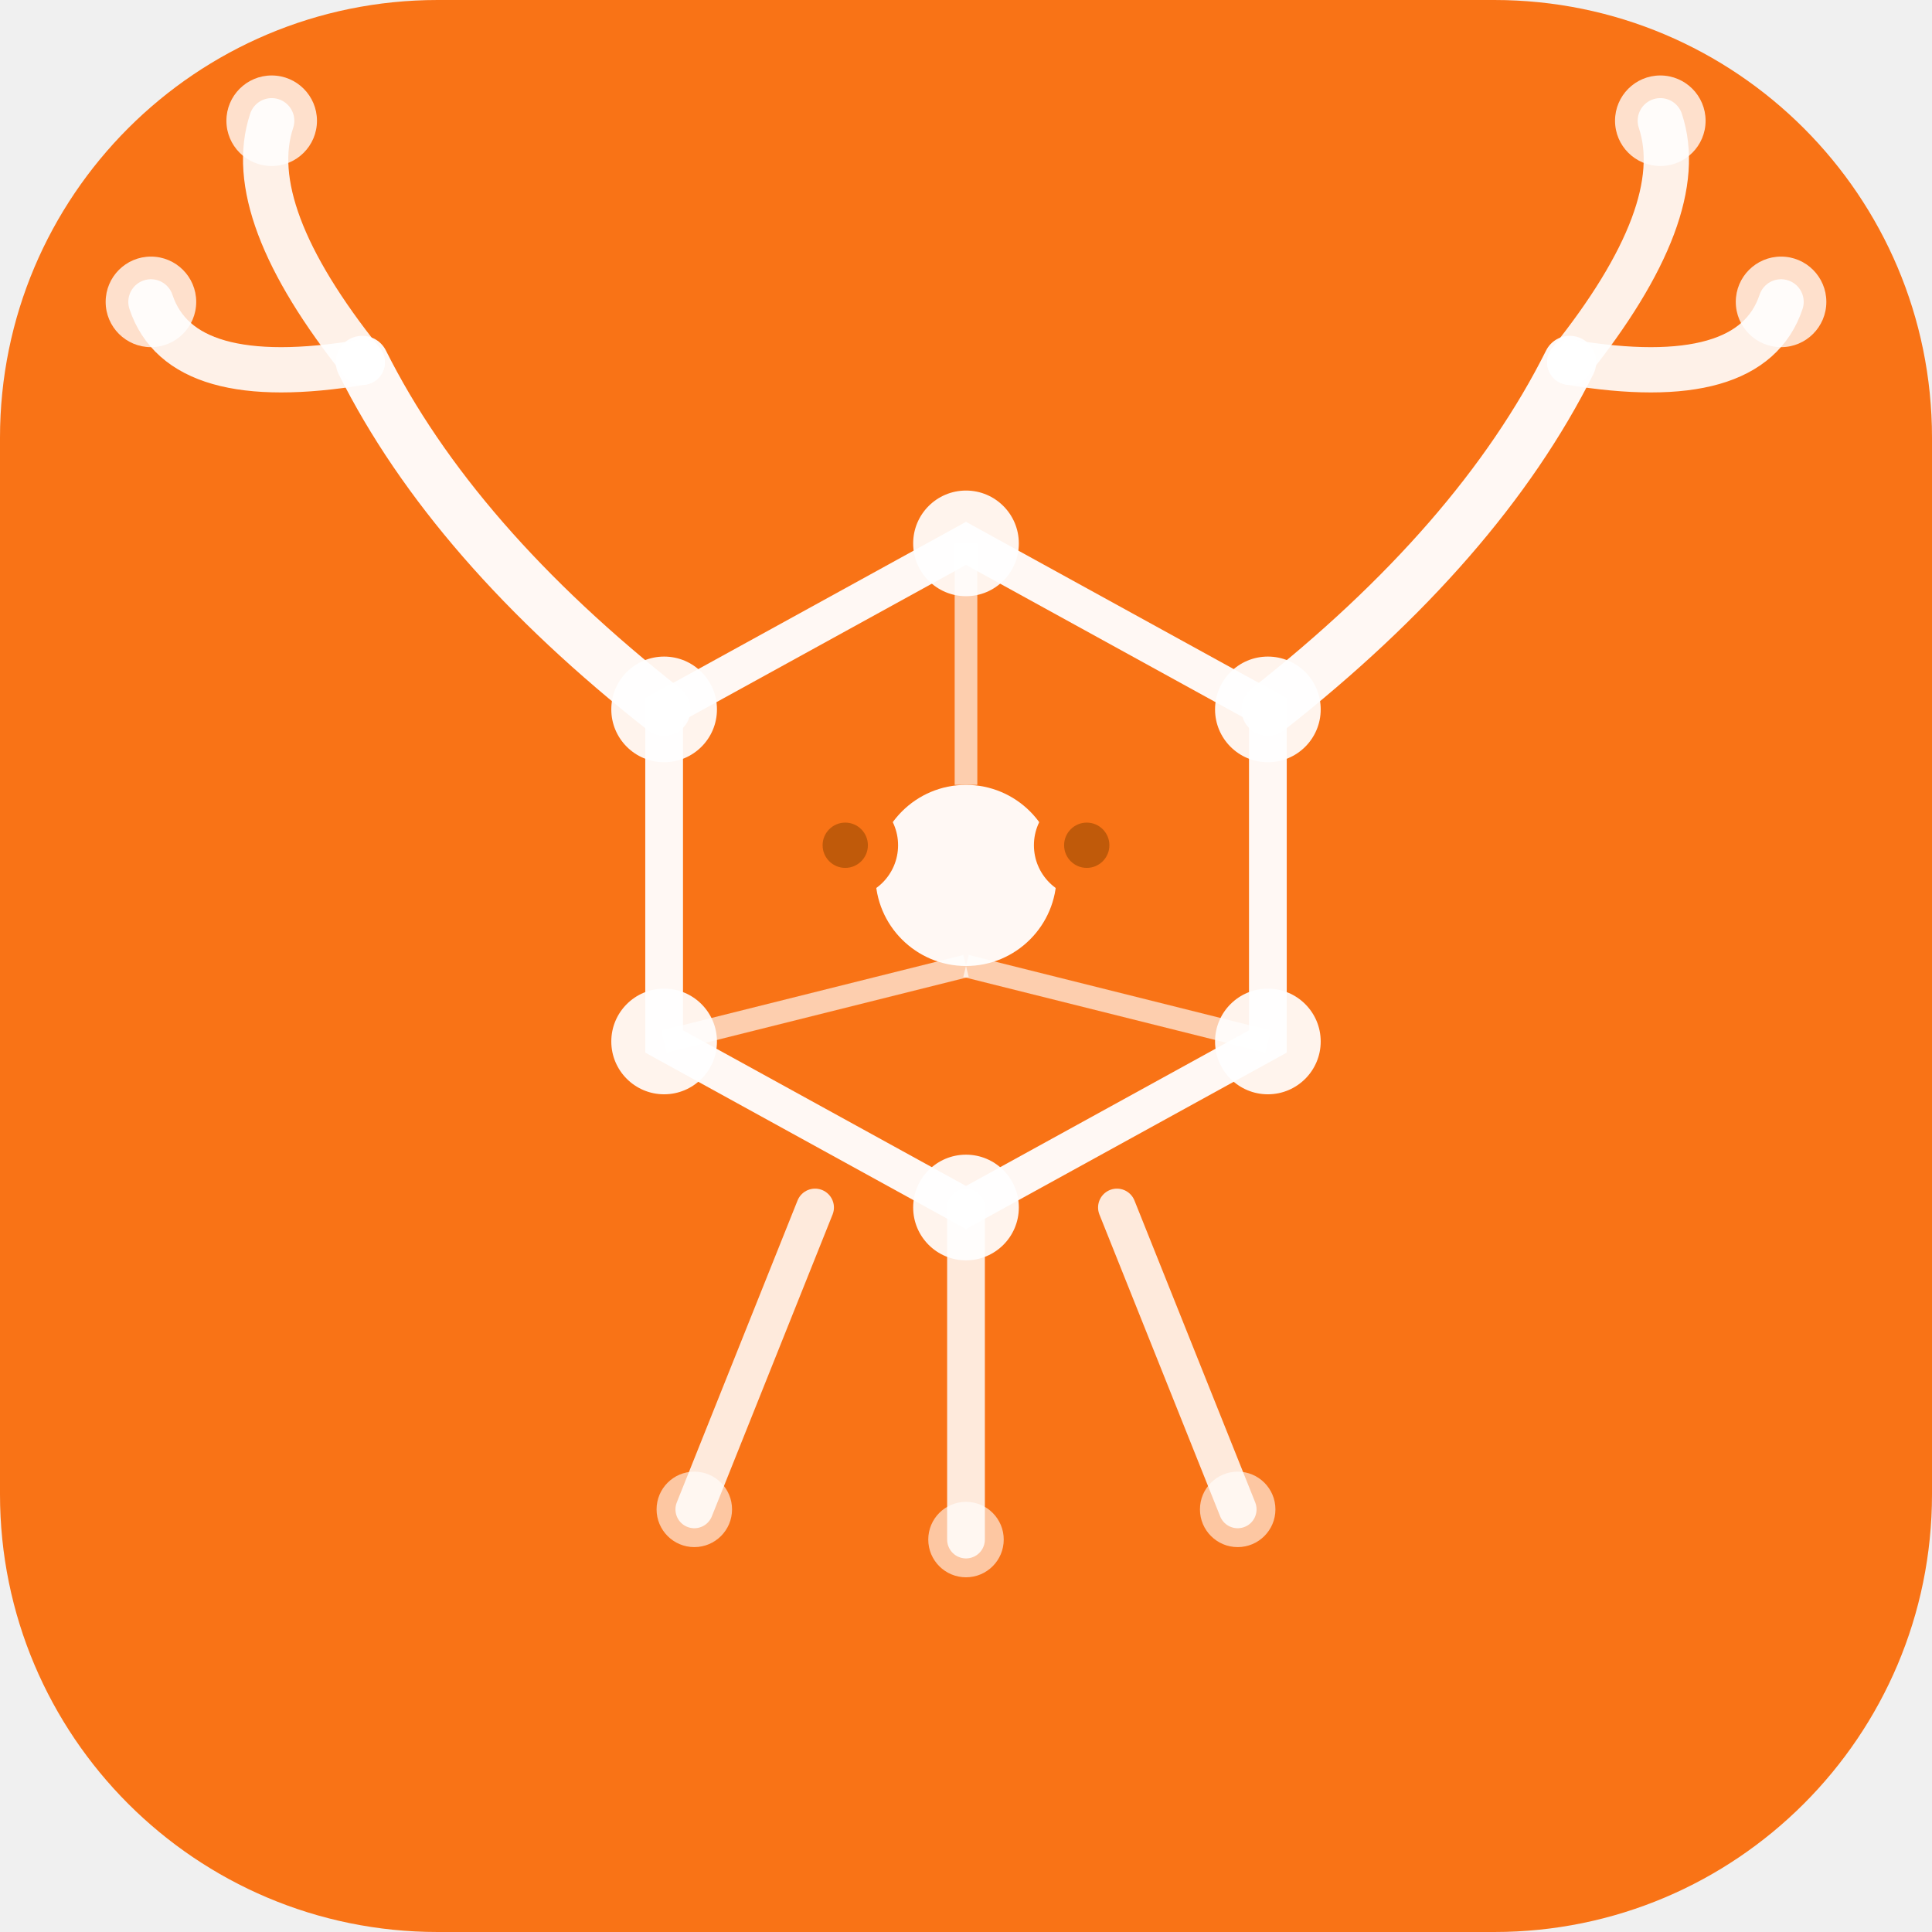
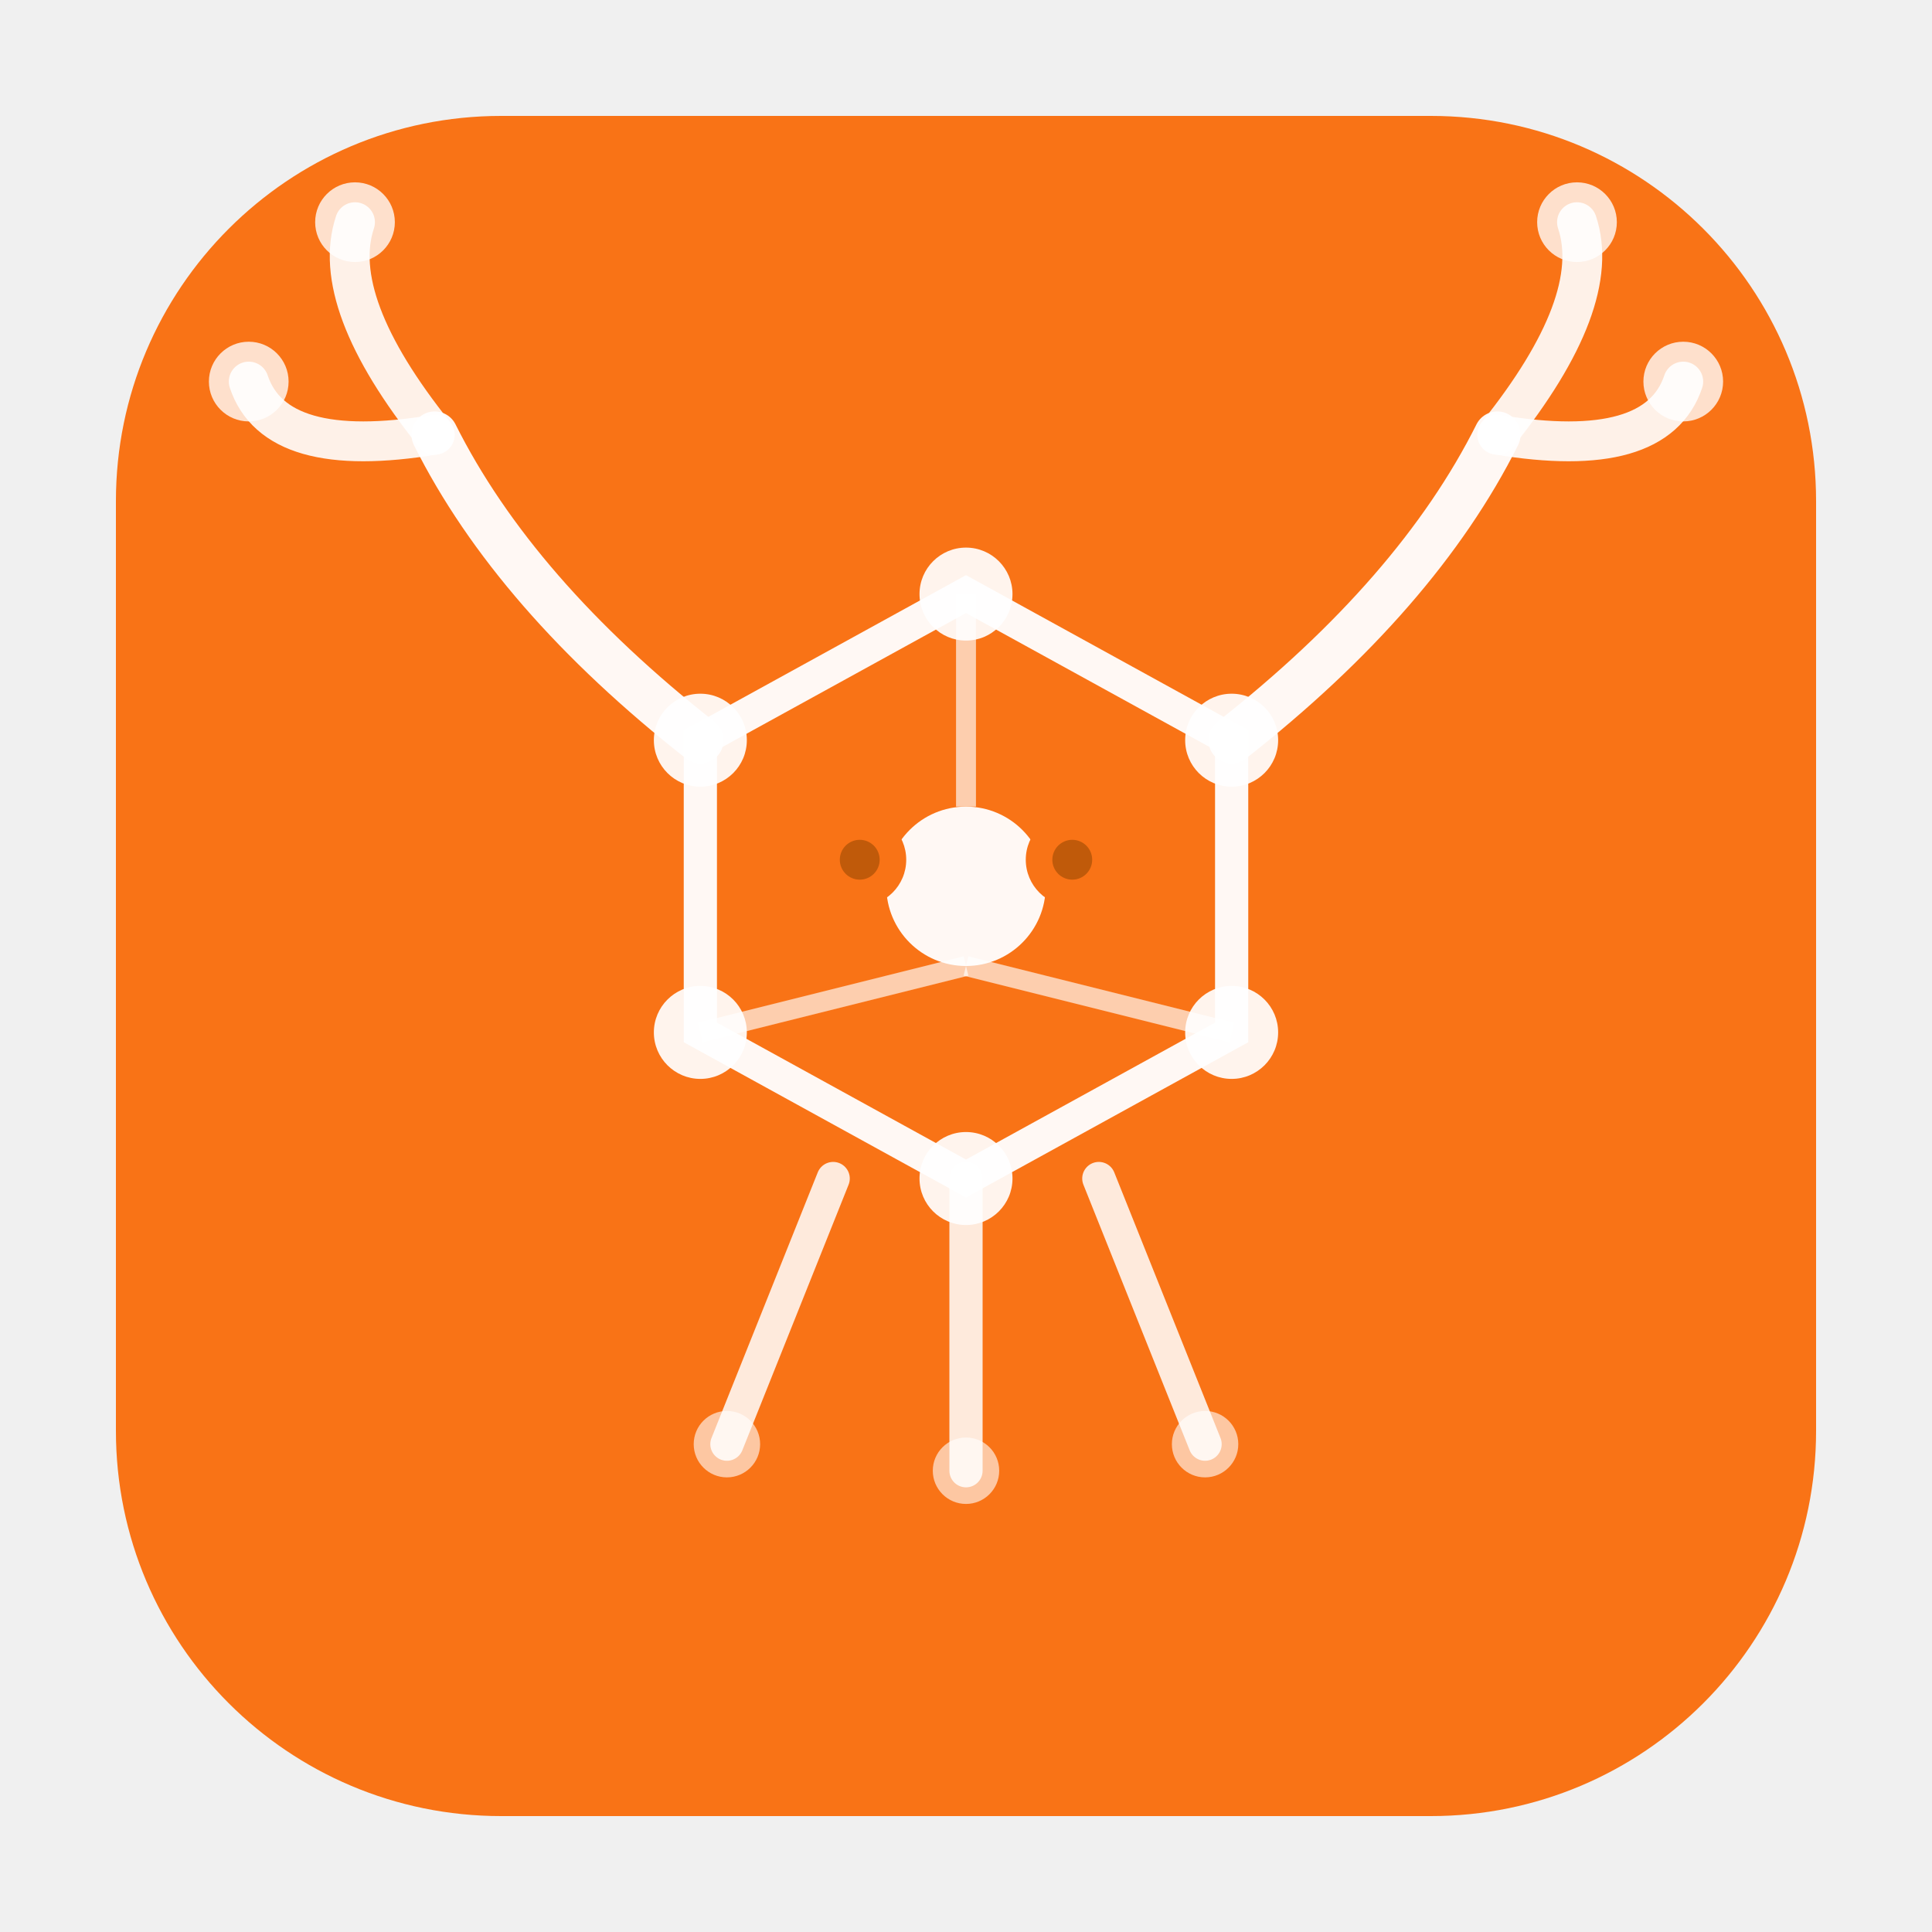
<svg xmlns="http://www.w3.org/2000/svg" width="512" height="512" viewBox="0 0 512 512">
  <defs>
    <clipPath id="rounded">
      <rect width="512" height="512" rx="116" />
    </clipPath>
  </defs>
-   <rect width="512" height="512" rx="116" fill="#f97316" />
-   <g clip-path="url(#rounded)">
-     <polygon points="256,144 336,188 336,276 256,320 176,276 176,188" fill="none" stroke="white" stroke-width="10" opacity="0.95" />
-     <line x1="256" y1="208" x2="256" y2="144" stroke="white" stroke-width="6" opacity="0.65" />
-     <line x1="256" y1="256" x2="336" y2="276" stroke="white" stroke-width="6" opacity="0.65" />
-     <line x1="256" y1="256" x2="176" y2="276" stroke="white" stroke-width="6" opacity="0.65" />
-     <circle cx="256" cy="144" r="14" fill="white" opacity="0.92" />
-     <circle cx="336" cy="188" r="14" fill="white" opacity="0.92" />
-     <circle cx="336" cy="276" r="14" fill="white" opacity="0.92" />
-     <circle cx="256" cy="320" r="14" fill="white" opacity="0.92" />
-     <circle cx="176" cy="276" r="14" fill="white" opacity="0.92" />
-     <circle cx="176" cy="188" r="14" fill="white" opacity="0.92" />
-     <circle cx="256" cy="232" r="24" fill="white" opacity="0.95" />
-     <path d="M176,188 Q120,144 96,96" stroke="white" stroke-width="14" stroke-linecap="round" fill="none" opacity="0.95" />
-     <path d="M96,96 Q64,56 72,32" stroke="white" stroke-width="12" stroke-linecap="round" fill="none" opacity="0.9" />
-     <path d="M96,96 Q48,104 40,80" stroke="white" stroke-width="12" stroke-linecap="round" fill="none" opacity="0.9" />
-     <circle cx="72" cy="32" r="12" fill="white" opacity="0.78" />
-     <circle cx="40" cy="80" r="12" fill="white" opacity="0.78" />
-     <path d="M336,188 Q392,144 416,96" stroke="white" stroke-width="14" stroke-linecap="round" fill="none" opacity="0.95" />
-     <path d="M416,96 Q448,56 440,32" stroke="white" stroke-width="12" stroke-linecap="round" fill="none" opacity="0.9" />
-     <path d="M416,96 Q464,104 472,80" stroke="white" stroke-width="12" stroke-linecap="round" fill="none" opacity="0.9" />
-     <circle cx="440" cy="32" r="12" fill="white" opacity="0.78" />
-     <circle cx="472" cy="80" r="12" fill="white" opacity="0.78" />
-     <line x1="216" y1="320" x2="184" y2="400" stroke="white" stroke-width="10" stroke-linecap="round" opacity="0.85" />
-     <line x1="256" y1="320" x2="256" y2="408" stroke="white" stroke-width="10" stroke-linecap="round" opacity="0.85" />
-     <line x1="296" y1="320" x2="328" y2="400" stroke="white" stroke-width="10" stroke-linecap="round" opacity="0.85" />
-     <circle cx="184" cy="400" r="10" fill="white" opacity="0.6" />
-     <circle cx="256" cy="408" r="10" fill="white" opacity="0.6" />
-     <circle cx="328" cy="400" r="10" fill="white" opacity="0.6" />
-     <circle cx="224" cy="224" r="14" fill="#f97316" />
-     <circle cx="288" cy="224" r="14" fill="#f97316" />
-     <circle cx="224" cy="224" r="6" fill="#c05a0a" />
-     <circle cx="288" cy="224" r="6" fill="#c05a0a" />
+   <g transform="translate(30.72 30.72) scale(0.88)">
+     <rect width="512" height="512" rx="116" fill="#f97316" />
+     <g clip-path="url(#rounded)">
+       <polygon points="256,144 336,188 336,276 256,320 176,276 176,188" fill="none" stroke="white" stroke-width="10" opacity="0.95" />
+       <line x1="256" y1="208" x2="256" y2="144" stroke="white" stroke-width="6" opacity="0.65" />
+       <line x1="256" y1="256" x2="336" y2="276" stroke="white" stroke-width="6" opacity="0.65" />
+       <line x1="256" y1="256" x2="176" y2="276" stroke="white" stroke-width="6" opacity="0.65" />
+       <circle cx="256" cy="144" r="14" fill="white" opacity="0.92" />
+       <circle cx="336" cy="188" r="14" fill="white" opacity="0.92" />
+       <circle cx="336" cy="276" r="14" fill="white" opacity="0.92" />
+       <circle cx="256" cy="320" r="14" fill="white" opacity="0.92" />
+       <circle cx="176" cy="276" r="14" fill="white" opacity="0.92" />
+       <circle cx="176" cy="188" r="14" fill="white" opacity="0.92" />
+       <circle cx="256" cy="232" r="24" fill="white" opacity="0.95" />
+       <path d="M176,188 Q120,144 96,96" stroke="white" stroke-width="14" stroke-linecap="round" fill="none" opacity="0.95" />
+       <path d="M96,96 Q64,56 72,32" stroke="white" stroke-width="12" stroke-linecap="round" fill="none" opacity="0.9" />
+       <path d="M96,96 Q48,104 40,80" stroke="white" stroke-width="12" stroke-linecap="round" fill="none" opacity="0.9" />
+       <circle cx="72" cy="32" r="12" fill="white" opacity="0.78" />
+       <circle cx="40" cy="80" r="12" fill="white" opacity="0.78" />
+       <path d="M336,188 Q392,144 416,96" stroke="white" stroke-width="14" stroke-linecap="round" fill="none" opacity="0.95" />
+       <path d="M416,96 Q448,56 440,32" stroke="white" stroke-width="12" stroke-linecap="round" fill="none" opacity="0.9" />
+       <path d="M416,96 Q464,104 472,80" stroke="white" stroke-width="12" stroke-linecap="round" fill="none" opacity="0.9" />
+       <circle cx="440" cy="32" r="12" fill="white" opacity="0.78" />
+       <circle cx="472" cy="80" r="12" fill="white" opacity="0.78" />
+       <line x1="216" y1="320" x2="184" y2="400" stroke="white" stroke-width="10" stroke-linecap="round" opacity="0.85" />
+       <line x1="256" y1="320" x2="256" y2="408" stroke="white" stroke-width="10" stroke-linecap="round" opacity="0.85" />
+       <line x1="296" y1="320" x2="328" y2="400" stroke="white" stroke-width="10" stroke-linecap="round" opacity="0.85" />
+       <circle cx="184" cy="400" r="10" fill="white" opacity="0.6" />
+       <circle cx="256" cy="408" r="10" fill="white" opacity="0.6" />
+       <circle cx="328" cy="400" r="10" fill="white" opacity="0.6" />
+       <circle cx="224" cy="224" r="14" fill="#f97316" />
+       <circle cx="288" cy="224" r="14" fill="#f97316" />
+       <circle cx="224" cy="224" r="6" fill="#c05a0a" />
+       <circle cx="288" cy="224" r="6" fill="#c05a0a" />
+     </g>
  </g>
</svg>
